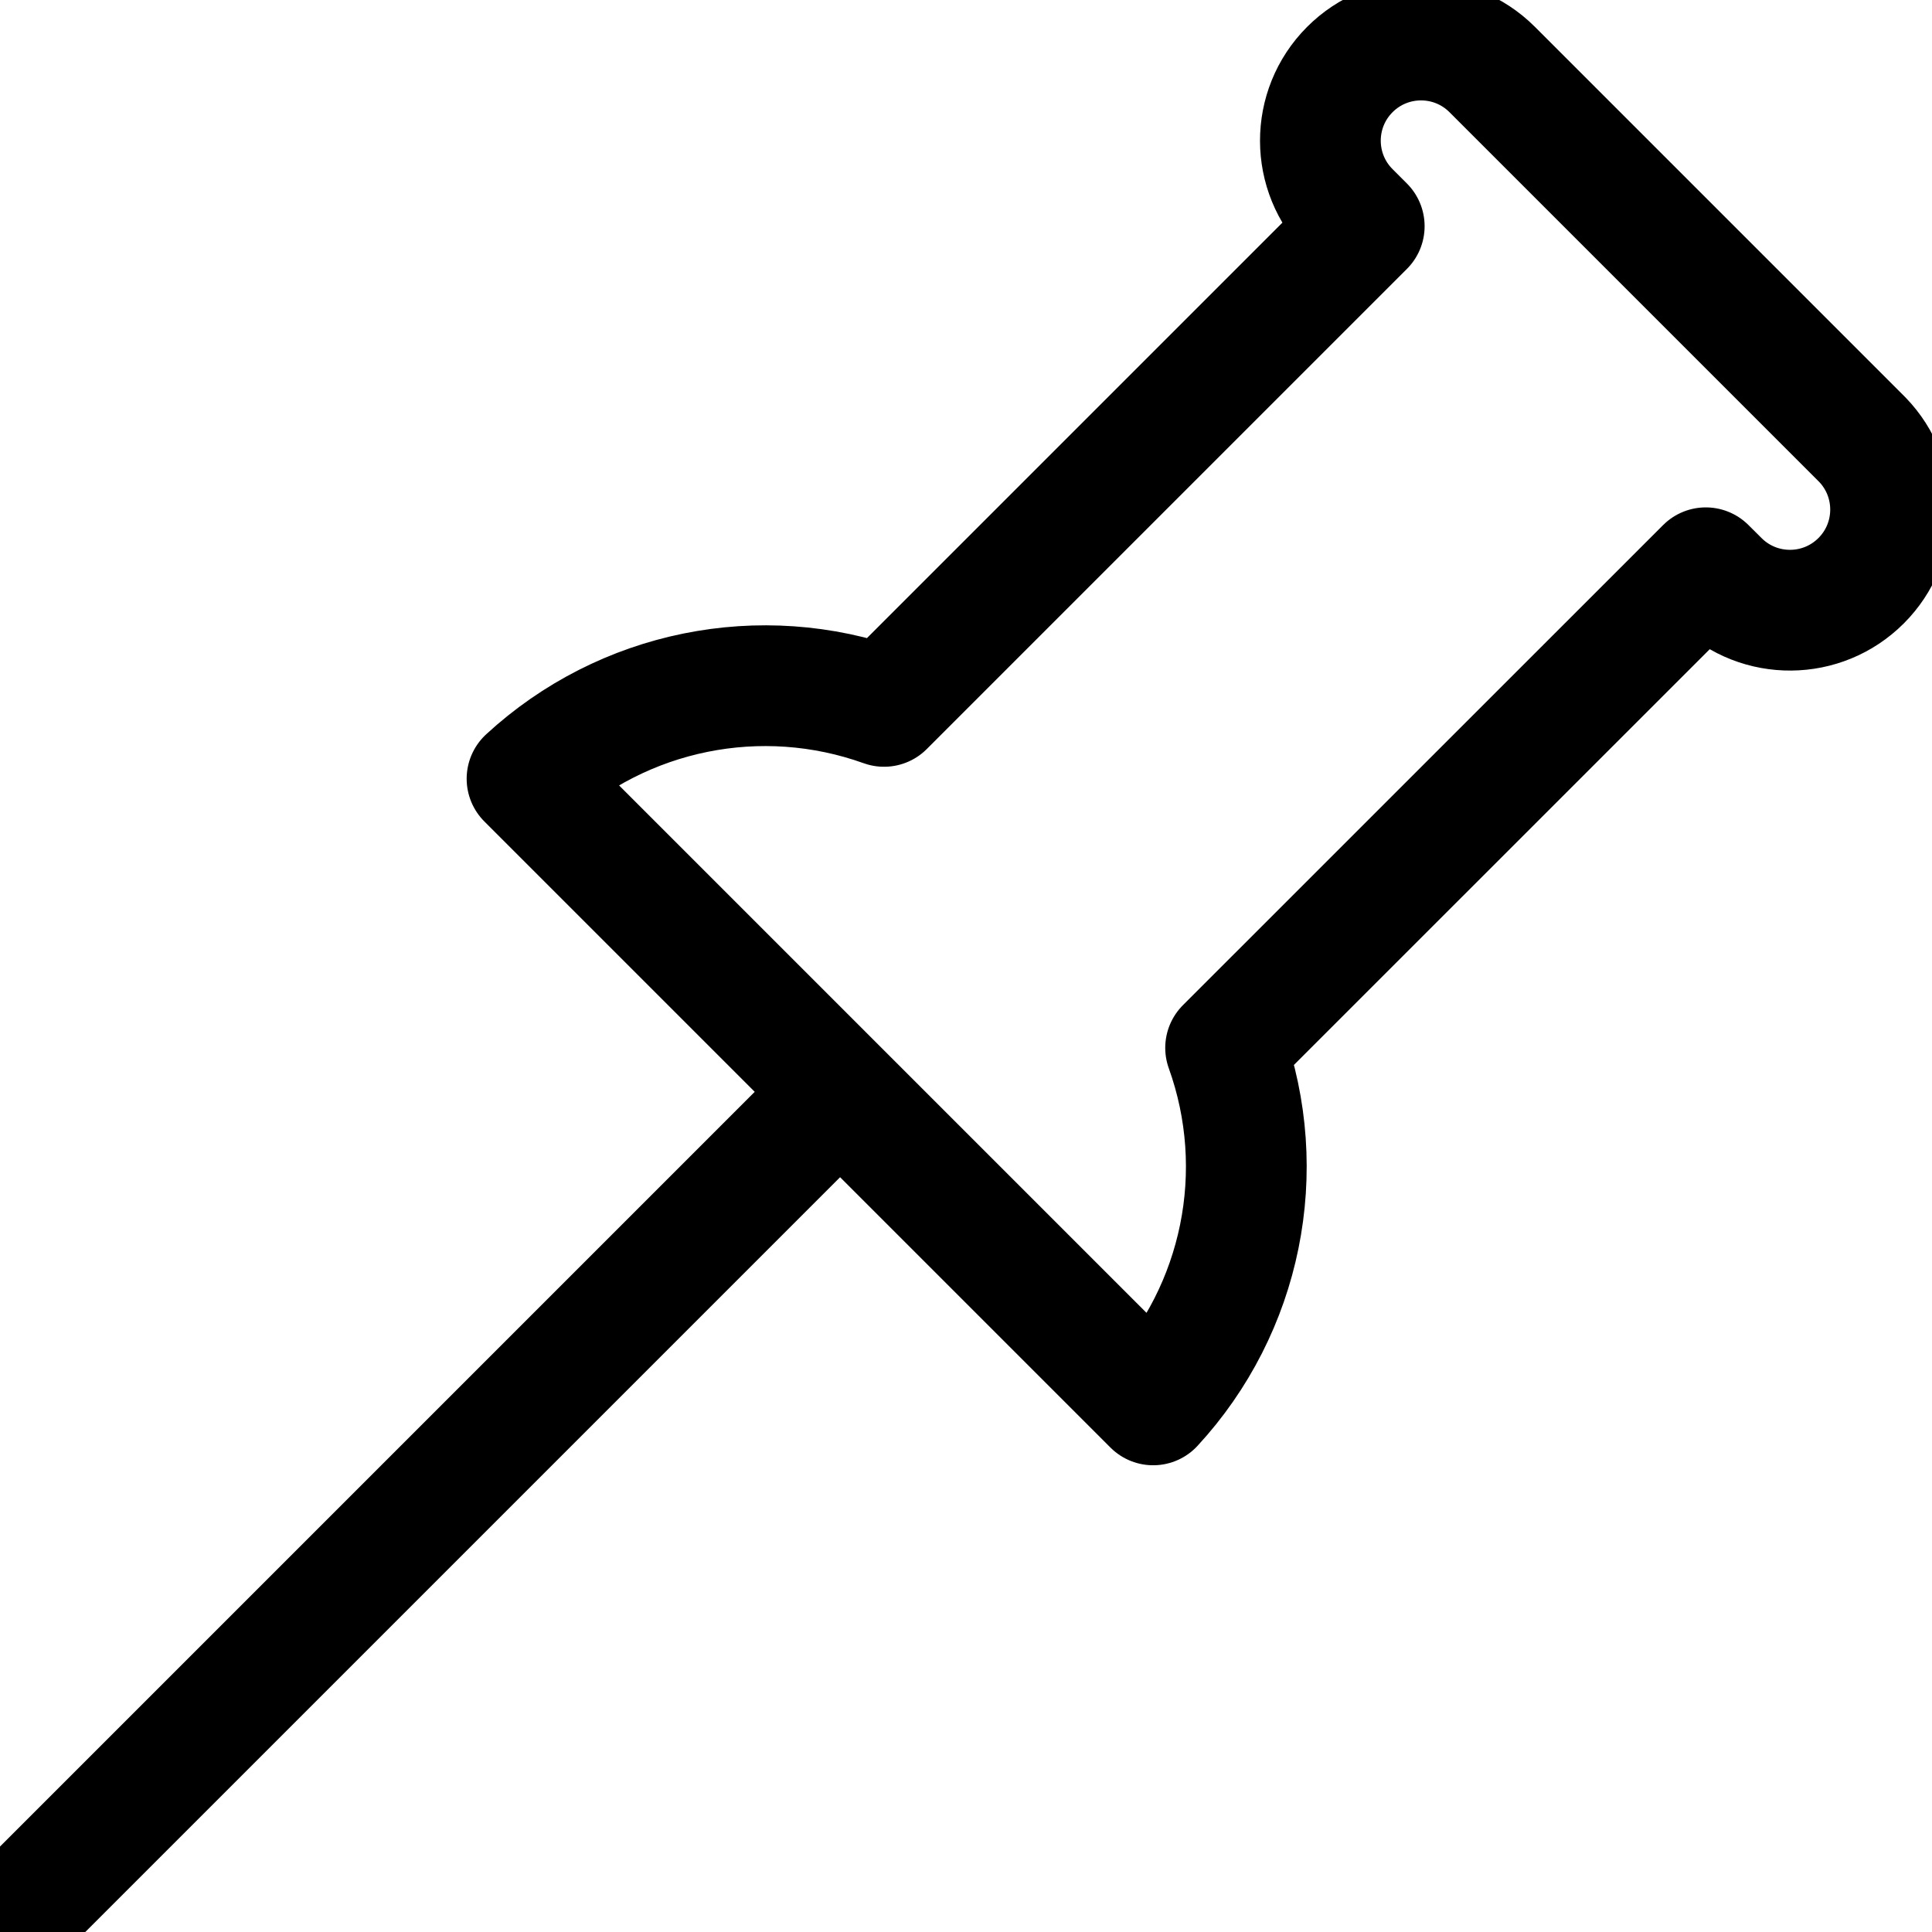
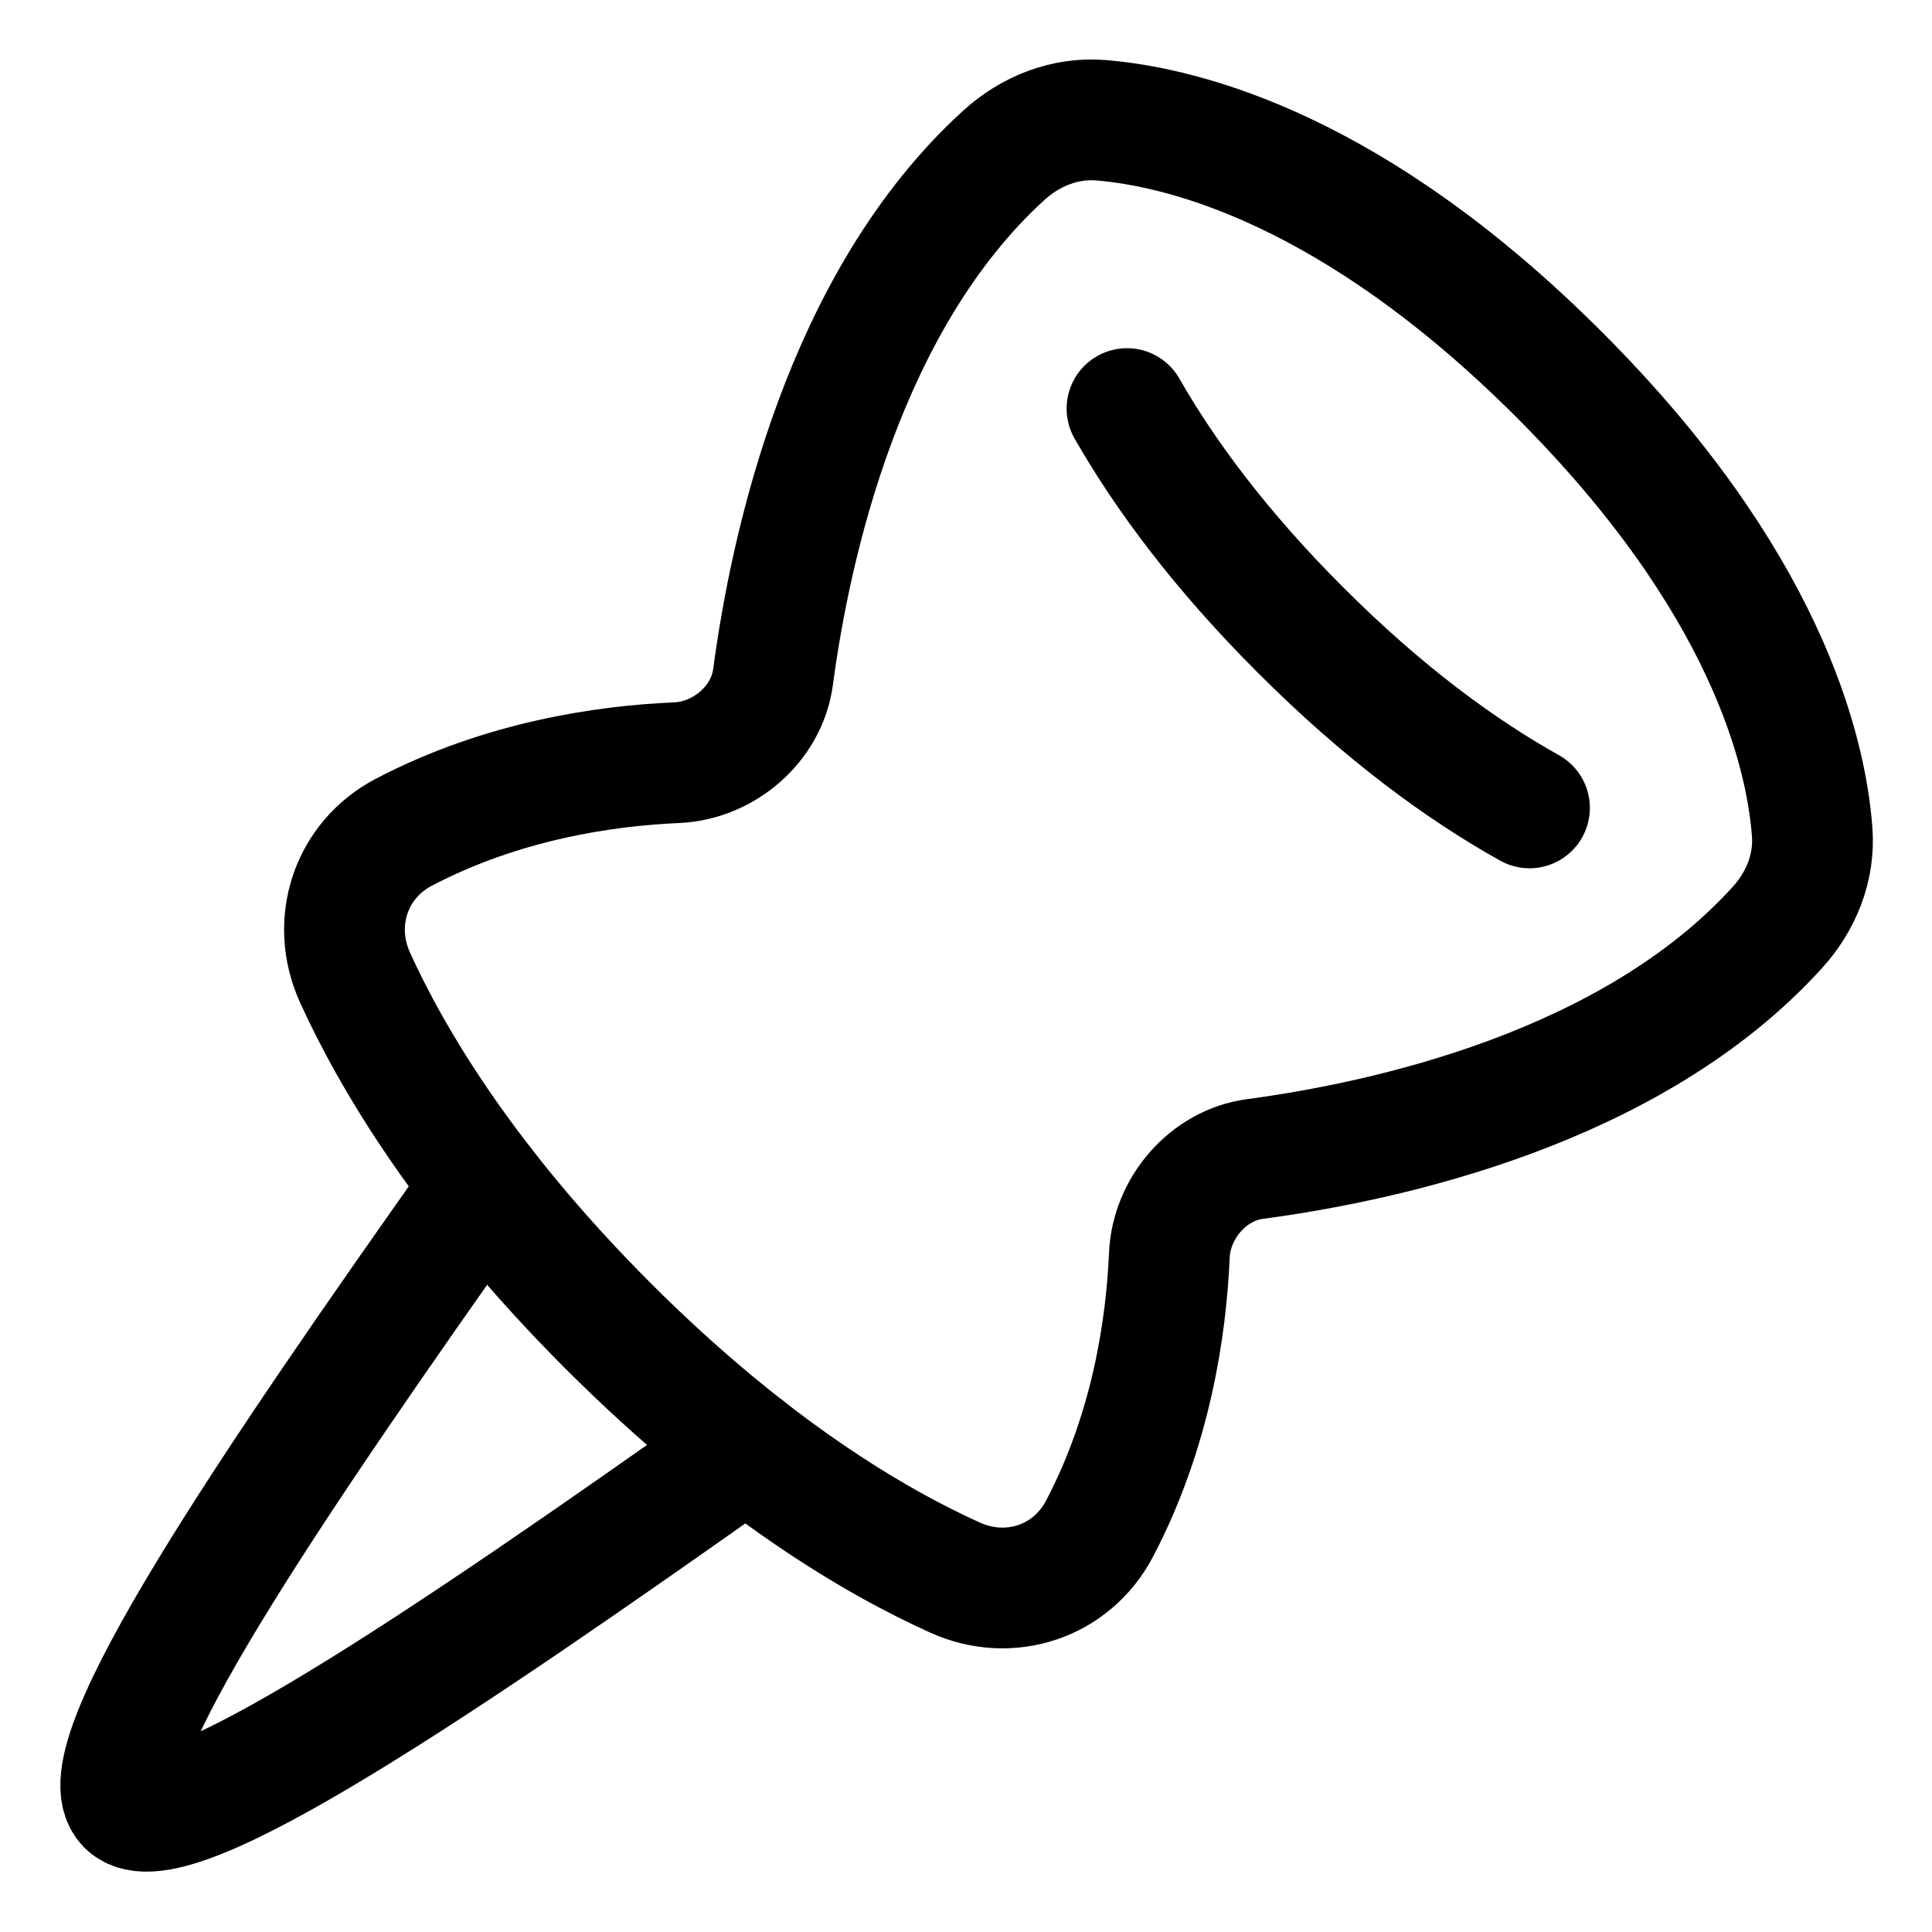
- <svg xmlns="http://www.w3.org/2000/svg" viewBox="0 0 24 24">
-   <path fill="none" stroke="currentColor" stroke-linecap="round" stroke-linejoin="round" stroke-width="1.5" d="m6.547 9.674 7.778 7.778a4.363 4.363 0 0 0 .9-4.435l5.965-5.964.177.176a1.25 1.25 0 0 0 1.768-1.767l-4.6-4.6a1.25 1.25 0 0 0-1.765 1.771l.177.177-5.965 5.965a4.366 4.366 0 0 0-4.435.899zm3.889 3.889L.5 23.499" />
+ <svg xmlns="http://www.w3.org/2000/svg" fill="none" viewBox="0 0 48 48" stroke-width="3">
+   <path stroke="currentColor" stroke-linecap="round" stroke-linejoin="round" d="M44.161 23.04C44.752 22.388 45.089 21.548 45.023 20.671C44.869 18.631 43.854 14.424 38.737 9.307C33.637 4.207 29.419 3.16 27.359 2.988C26.464 2.914 25.603 3.254 24.939 3.859C20.961 7.481 19.639 13.578 19.206 16.819C19.05 17.987 17.986 18.898 16.809 18.949C15.055 19.024 12.491 19.389 10.034 20.676C8.711 21.369 8.202 22.921 8.818 24.281C9.717 26.262 11.535 29.369 15.105 32.939C18.674 36.508 21.766 38.312 23.735 39.198C25.087 39.806 26.625 39.296 27.315 37.984C28.61 35.522 28.976 32.949 29.052 31.191C29.102 30.015 30.014 28.951 31.181 28.795C34.429 28.361 40.541 27.034 44.161 23.04Z" />
+   <path stroke="currentColor" stroke-linecap="round" stroke-linejoin="round" d="M12.011 29.449C6.722 36.919 2.075 43.761 3.157 44.843C4.238 45.925 11.077 41.28 18.545 35.993" />
+   <path stroke="currentColor" stroke-linecap="round" stroke-linejoin="round" d="M28 10.151C28.94 11.796 30.312 13.655 32.31 15.652C34.38 17.723 36.305 19.125 38 20.072" />
</svg>
